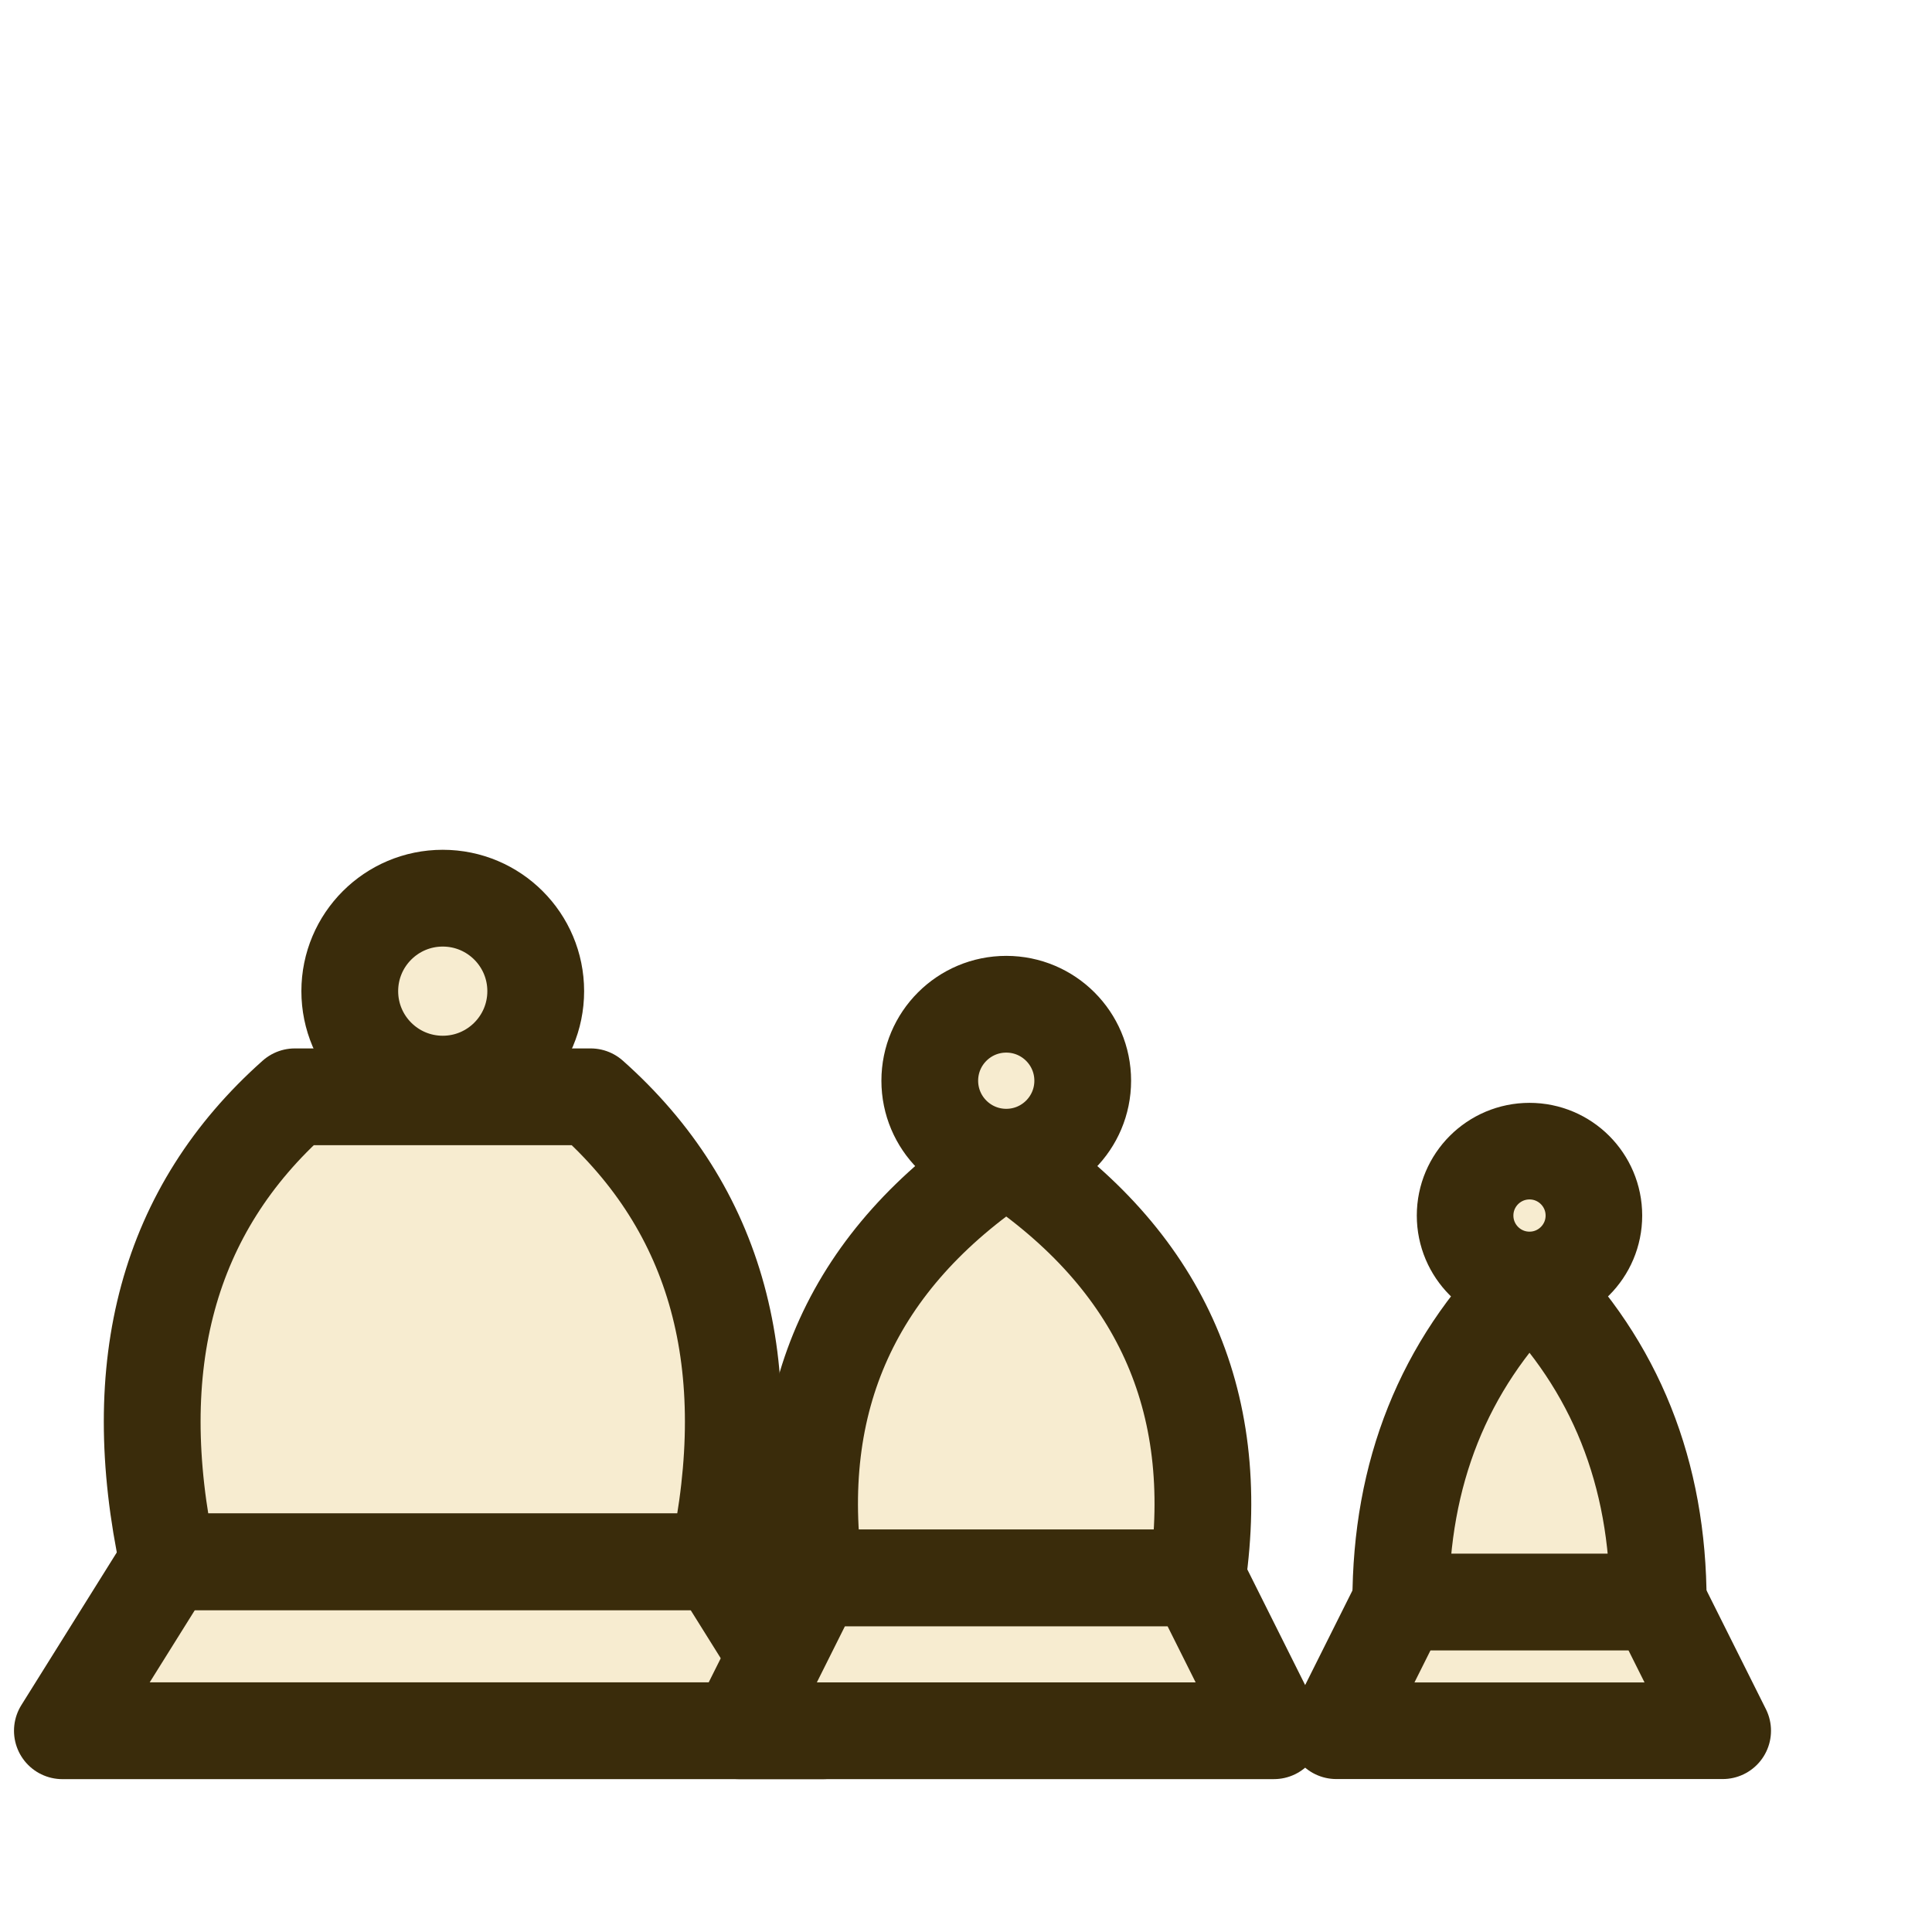
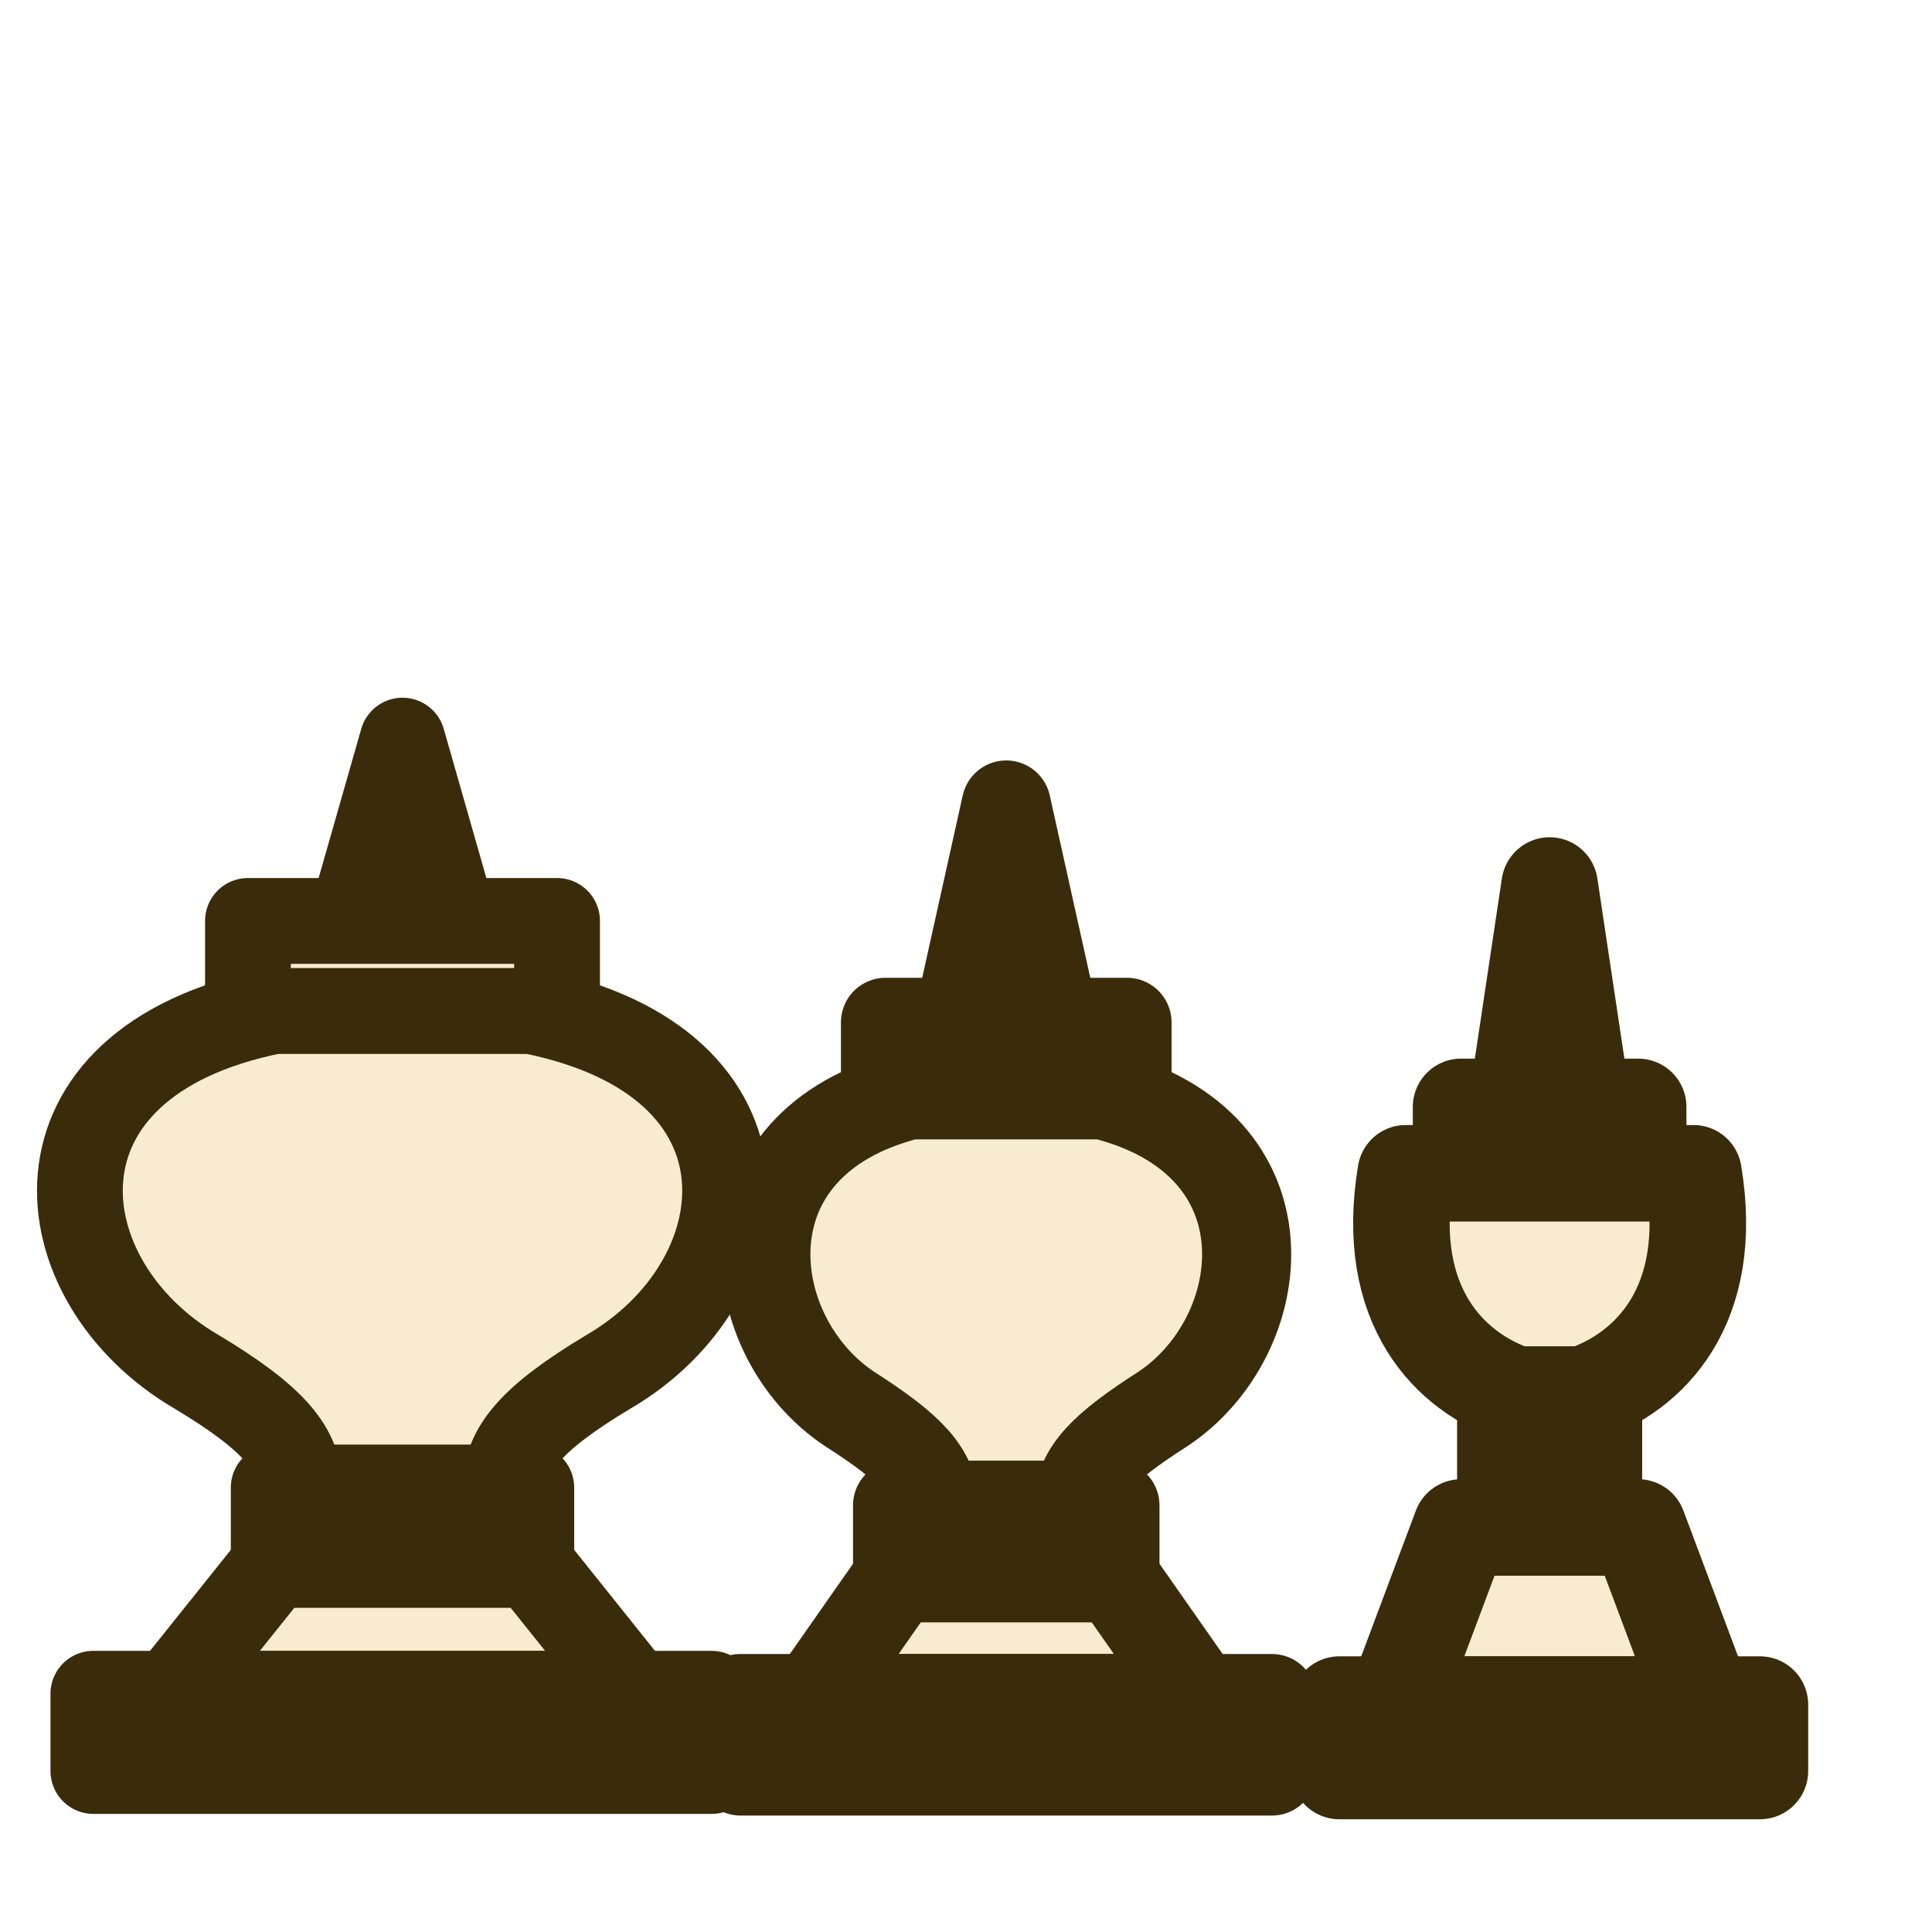
<svg xmlns="http://www.w3.org/2000/svg" viewBox="0 0 48 48" fill="none" stroke="#3a2c0b" stroke-width="2.4" stroke-linecap="round" stroke-linejoin="round">
-   <g transform="translate(11 43) scale(1.05)" stroke-width="2.29">
-     <path d="M-9 0h18l-2.5-4h-13z" fill="#f7ecd0" />
-     <path d="M-6.5-4q-1.5-7 3-11h7q4.5 4 3 11z" fill="#f7ecd0" />
-     <circle cx="0" cy="-17.5" r="2.2" fill="#f7ecd0" />
+   <g transform="translate(10 44) scale(0.64)" fill="#f7ecd0" stroke-width="3.33">
+     <path d="M-2-33l2-7 2 7z" />
+     <rect x="-6" y="-33" width="12" height="3.5" />
+     <path d="M-5-29.5C-15-27.5-14-19-8-15.5c3 1.8 4 3 4 4.5h8c0-1.5 1-2.7 4-4.5 6-3.5 7-12-3-14z" />
+     <rect x="-5" y="-11" width="10" height="3" />
+     <path d="M-9-3l4-5h10l4 5z" />
+     <rect x="-12" y="-3" width="24" height="3" />
  </g>
-   <g transform="translate(25 43) scale(0.95)" stroke-width="2.53">
-     <path d="M-7 0h14l-2-4h-10z" fill="#f7ecd0" />
-     <path d="M-5-4q-1-7 5-11 6 4 5 11z" fill="#f7ecd0" />
-     <circle cx="0" cy="-17" r="2" fill="#f7ecd0" />
+   <g transform="translate(25 44) scale(0.6)" fill="#f7ecd0" stroke-width="3.69">
+     <path d="M-2-31l2-9 2 9z" />
+     <rect x="-5" y="-31" width="10" height="3" />
+     <path d="M-4-28C-12-26-11-18-6.5-15c2.5 1.6 3.5 2.6 3.5 4h6c0-1.4 1-2.4 3.5-4C11-18 12-26 4-28z" />
+     <rect x="-4.5" y="-11" width="9" height="3" />
+     <path d="M-8-3l3.5-5h9l3.5 5z" />
+     <rect x="-11" y="-3" width="22" height="3" />
  </g>
-   <g transform="translate(38 43) scale(.8)" stroke-width="3">
-     <path d="M-6 0h12l-2-4h-8z" fill="#f7ecd0" />
-     <path d="M-4-4q0-6 4-10 4 4 4 10z" fill="#f7ecd0" />
-     <circle cx="0" cy="-16" r="2" fill="#f7ecd0" />
+   <g transform="translate(38.5 44) scale(0.55)" fill="#f7ecd0" stroke-width="4.36">
+     <path d="M-1.5-30l1.5-10 1.5 10z" />
+     <rect x="-4" y="-30" width="8" height="3" />
+     <path d="M-6.5-27h13c1 6-2 9-5 10h-3c-3-1-6-4-5-10z" />
+     <rect x="-2" y="-17" width="4" height="6" />
+     <path d="M-7-3l3-8h8l3 8z" />
+     <rect x="-9.5" y="-3" width="19" height="3" />
  </g>
</svg>
